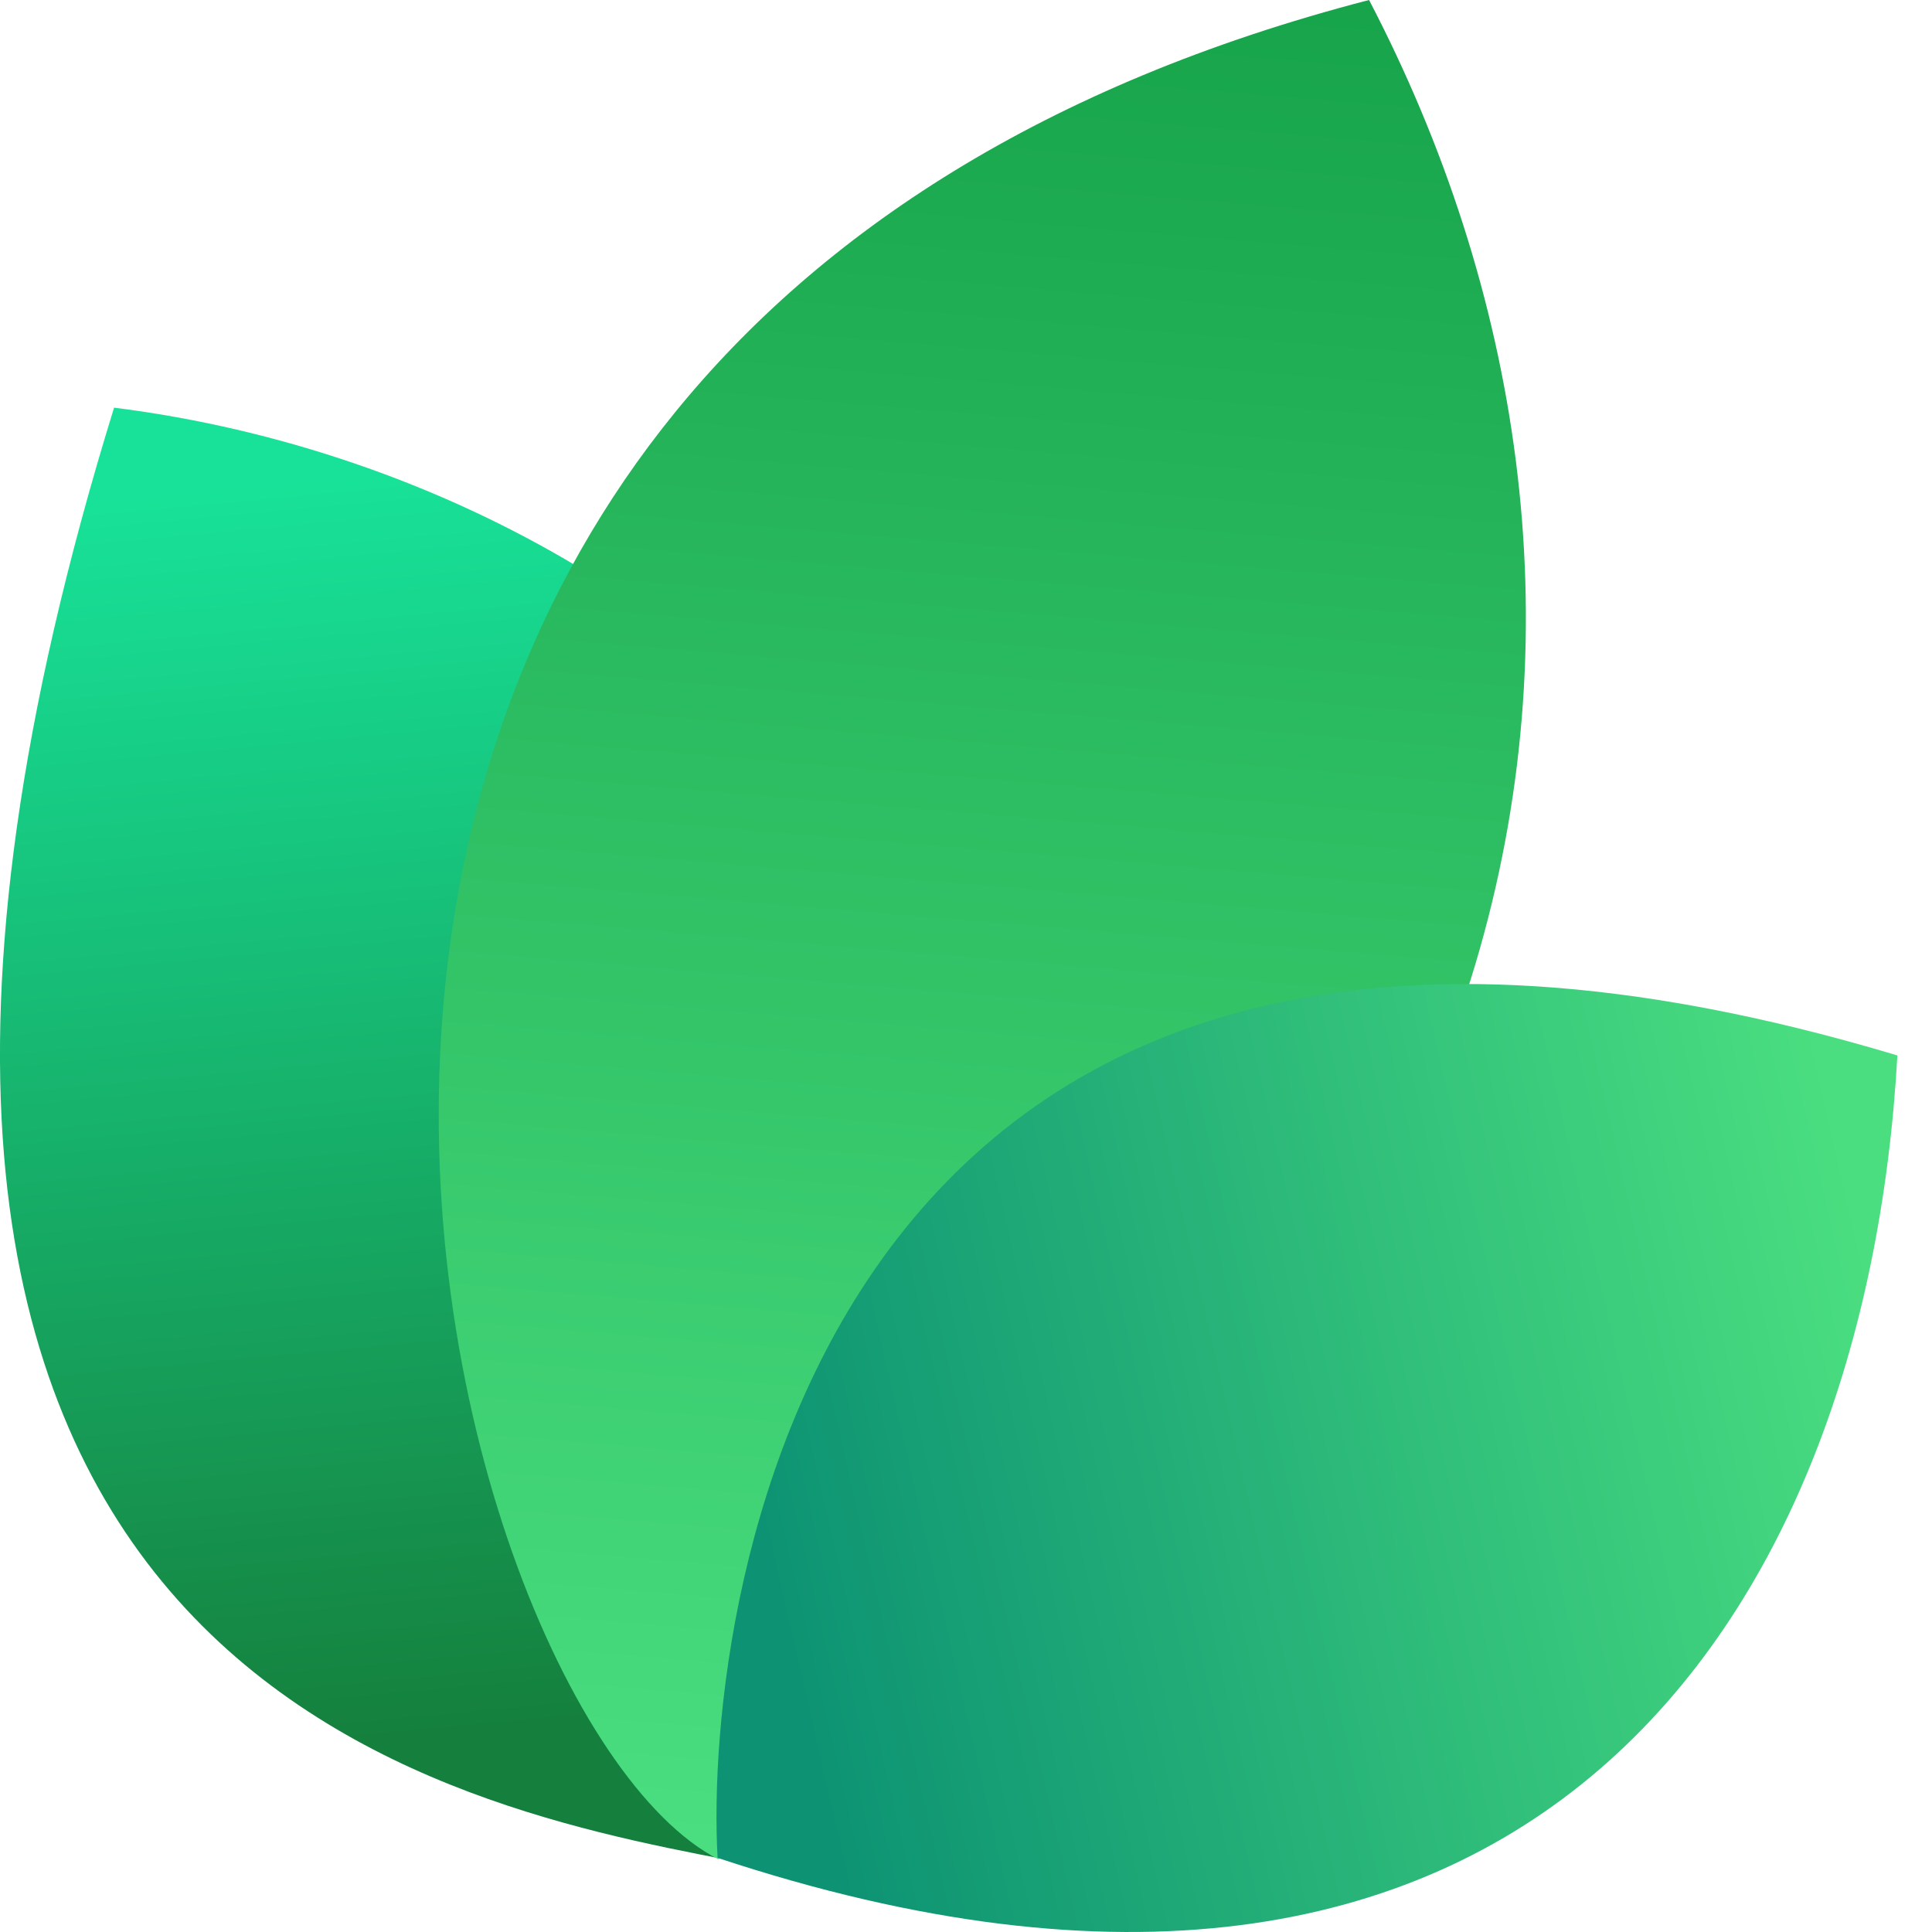
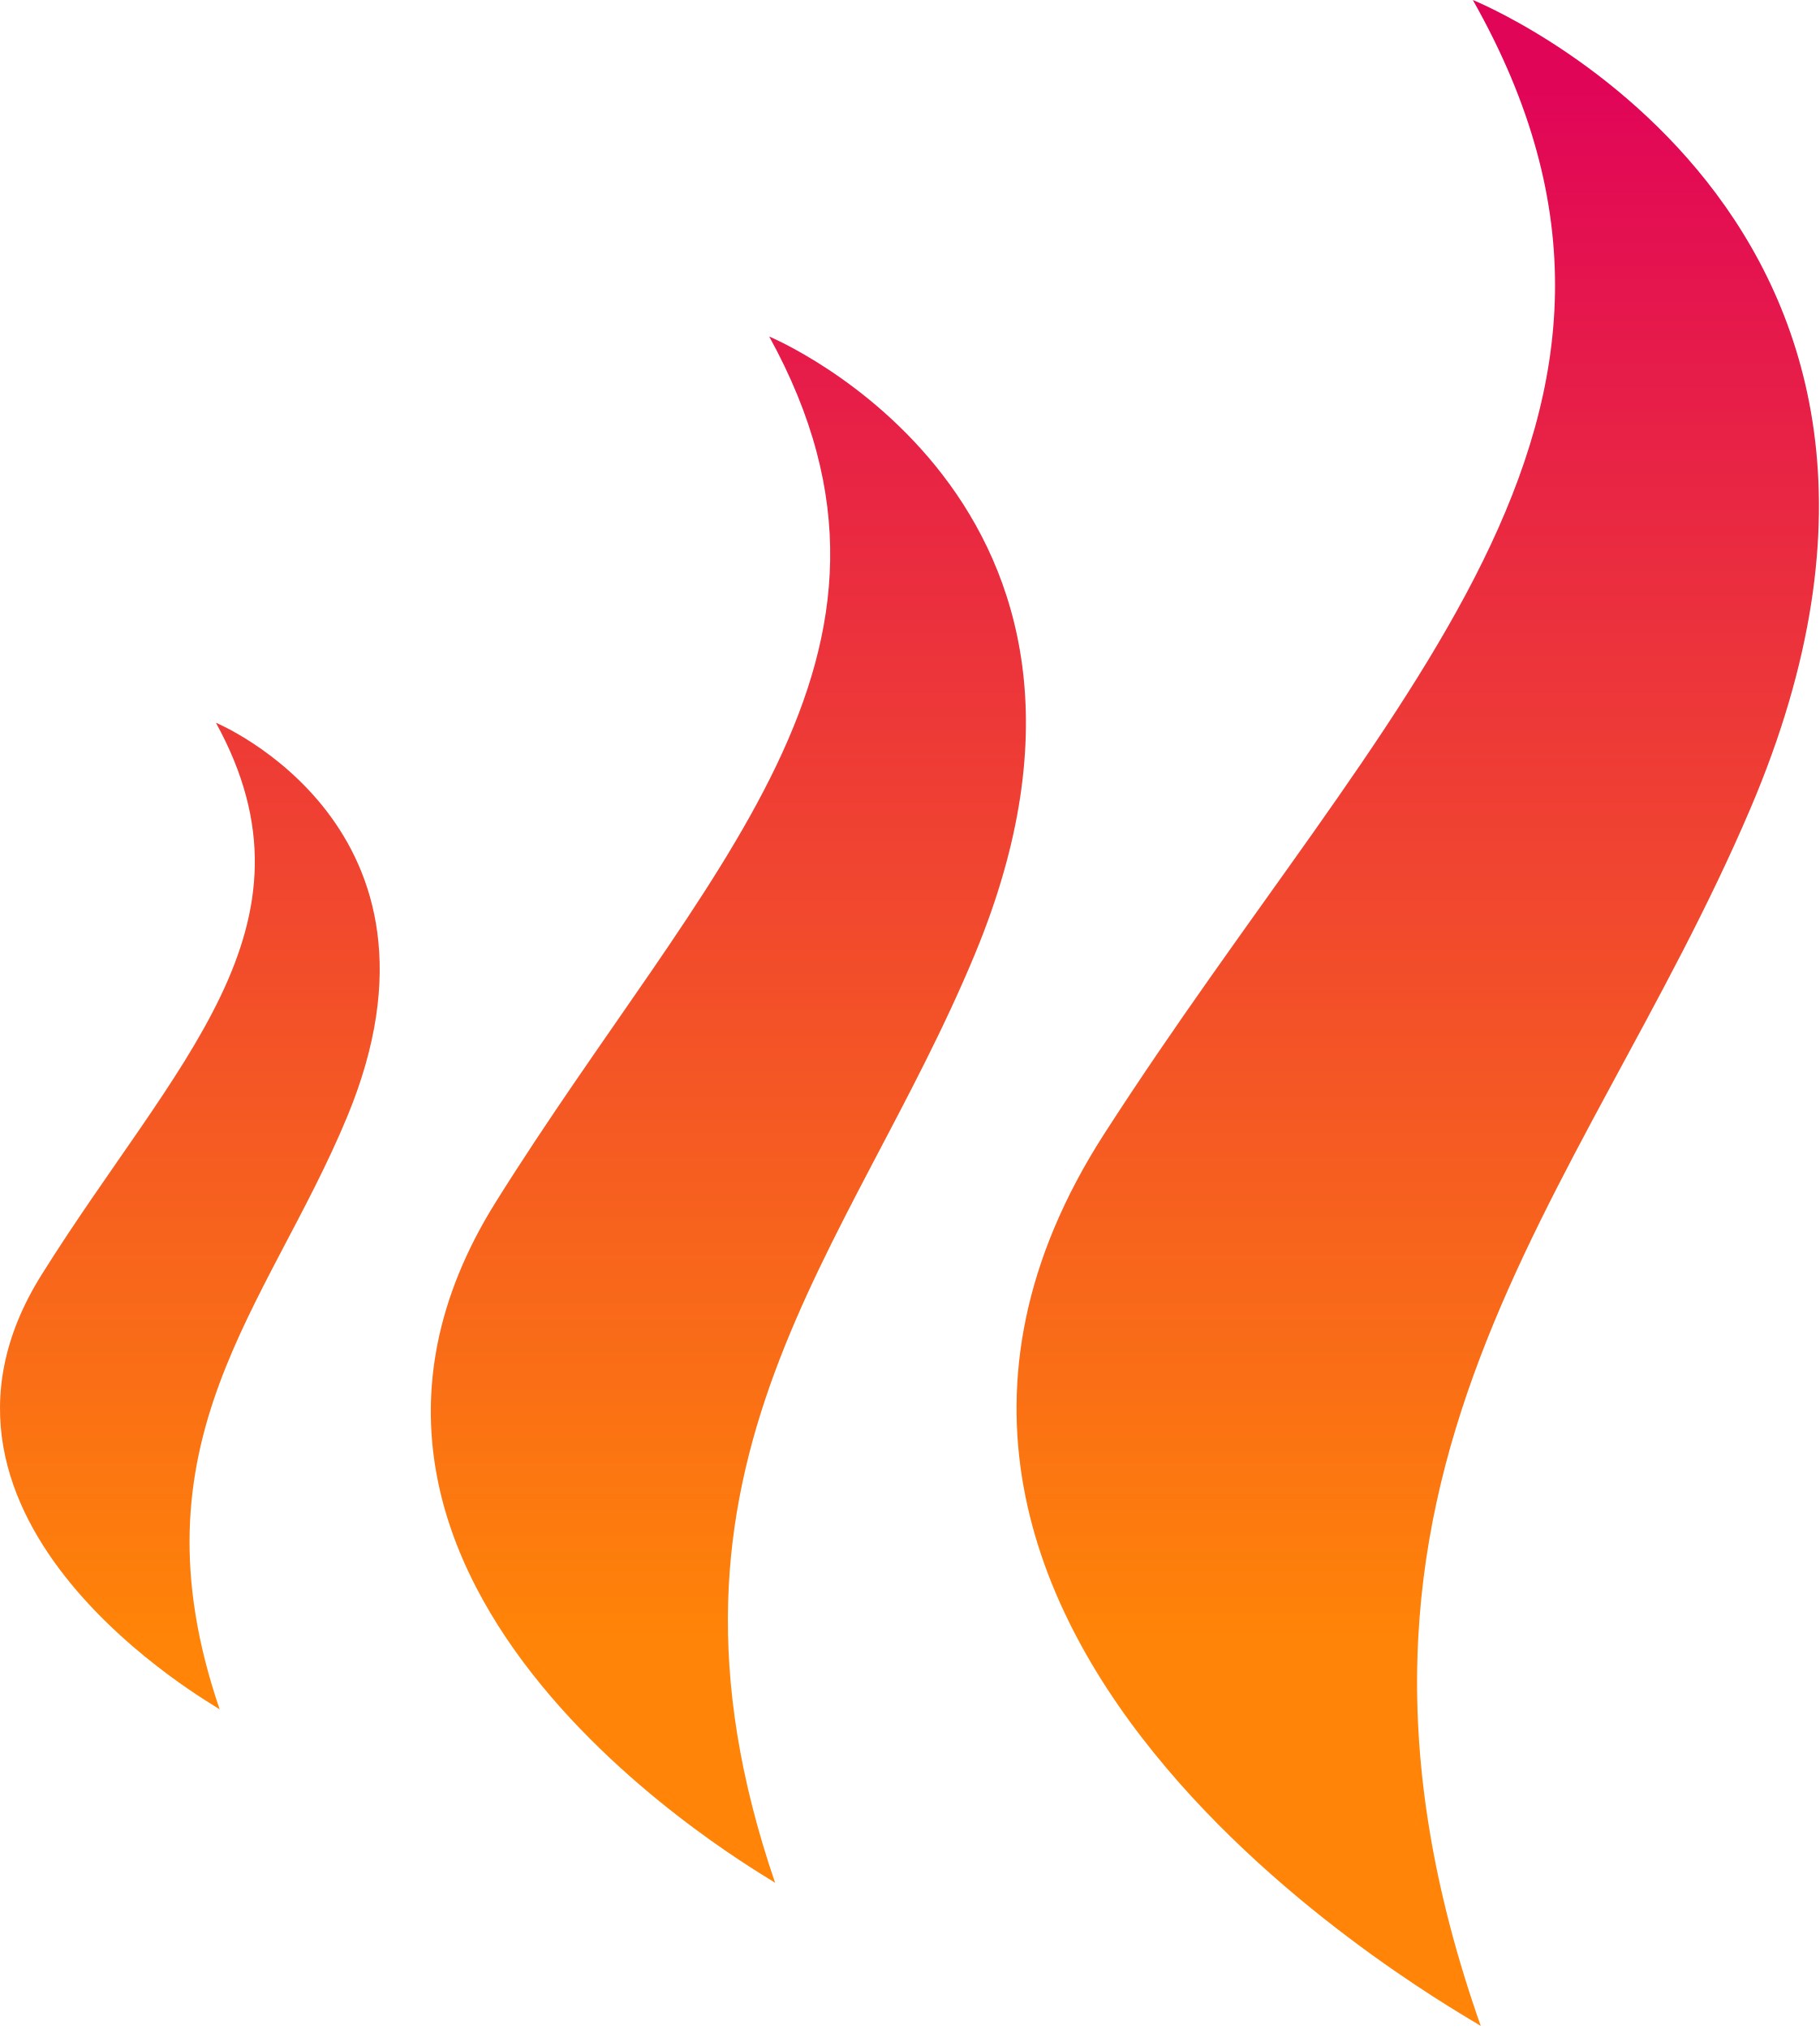
- <svg xmlns="http://www.w3.org/2000/svg" width="24" height="24" viewBox="0 0 24 24" fill="none">
-   <path d="M9.061 23.108C5.268 22.377 -3.391 20.627 1.417 5.064C9.634 6.099 16.973 14.064 9.061 23.108Z" fill="url(#paint0_linear_17557_2021)" />
-   <path d="M8.919 23.094C5.276 21.222 0.784 4.209 17.007 0C20.757 7.193 19.621 16.545 8.919 23.094Z" fill="url(#paint1_linear_17557_2021)" />
-   <path d="M8.914 23.079C8.735 19.882 10.159 9.085 23.57 13.111C23.181 20.123 18.984 26.418 8.914 23.079Z" fill="url(#paint2_linear_17557_2021)" />
+ <svg xmlns="http://www.w3.org/2000/svg" width="348" height="388" viewBox="0 0 348 388" fill="none">
+   <path d="M211.201 216.836C148.57 314.109 281.474 385.95 283.227 387.424C246.077 282.038 302.787 229.655 334.783 154.667C383.306 40.94 281.711 -0 281.711 -0C327.202 80.365 264.785 133.616 211.201 216.836ZM94.837 229.849C48.383 304.088 146.955 358.92 148.257 360.044C120.703 279.612 162.765 239.632 186.494 182.401C222.483 95.604 147.133 64.357 147.133 64.357C180.873 125.693 134.579 166.335 94.837 229.849ZM7.934 243.801C-21.706 291.169 41.187 326.153 42.018 326.872C24.438 275.553 51.275 250.045 66.415 213.528C89.378 158.148 41.3 138.211 41.3 138.211C62.828 177.345 33.29 203.277 7.934 243.801Z" fill="url(#paint0_linear_271_21)" />
  <defs>
-     <linearGradient id="paint0_linear_17557_2021" x1="3.776" y1="5.916" x2="5.232" y2="21.559" gradientUnits="userSpaceOnUse">
-       <stop stop-color="#18E299" />
-       <stop offset="1" stop-color="#15803D" />
-     </linearGradient>
-     <linearGradient id="paint1_linear_17557_2021" x1="12.171" y1="-0.718" x2="10.19" y2="22.983" gradientUnits="userSpaceOnUse">
-       <stop stop-color="#16A34A" />
-       <stop offset="1" stop-color="#4ADE80" />
-     </linearGradient>
-     <linearGradient id="paint2_linear_17557_2021" x1="23.133" y1="15.353" x2="9.338" y2="18.52" gradientUnits="userSpaceOnUse">
-       <stop stop-color="#4ADE80" />
-       <stop offset="1" stop-color="#0D9373" />
+     <linearGradient id="paint0_linear_271_21" x1="173.956" y1="17.09" x2="173.956" y2="313.451" gradientUnits="userSpaceOnUse">
+       <stop stop-color="#E10558" />
+       <stop offset="1" stop-color="#FF8408" />
    </linearGradient>
  </defs>
</svg>
